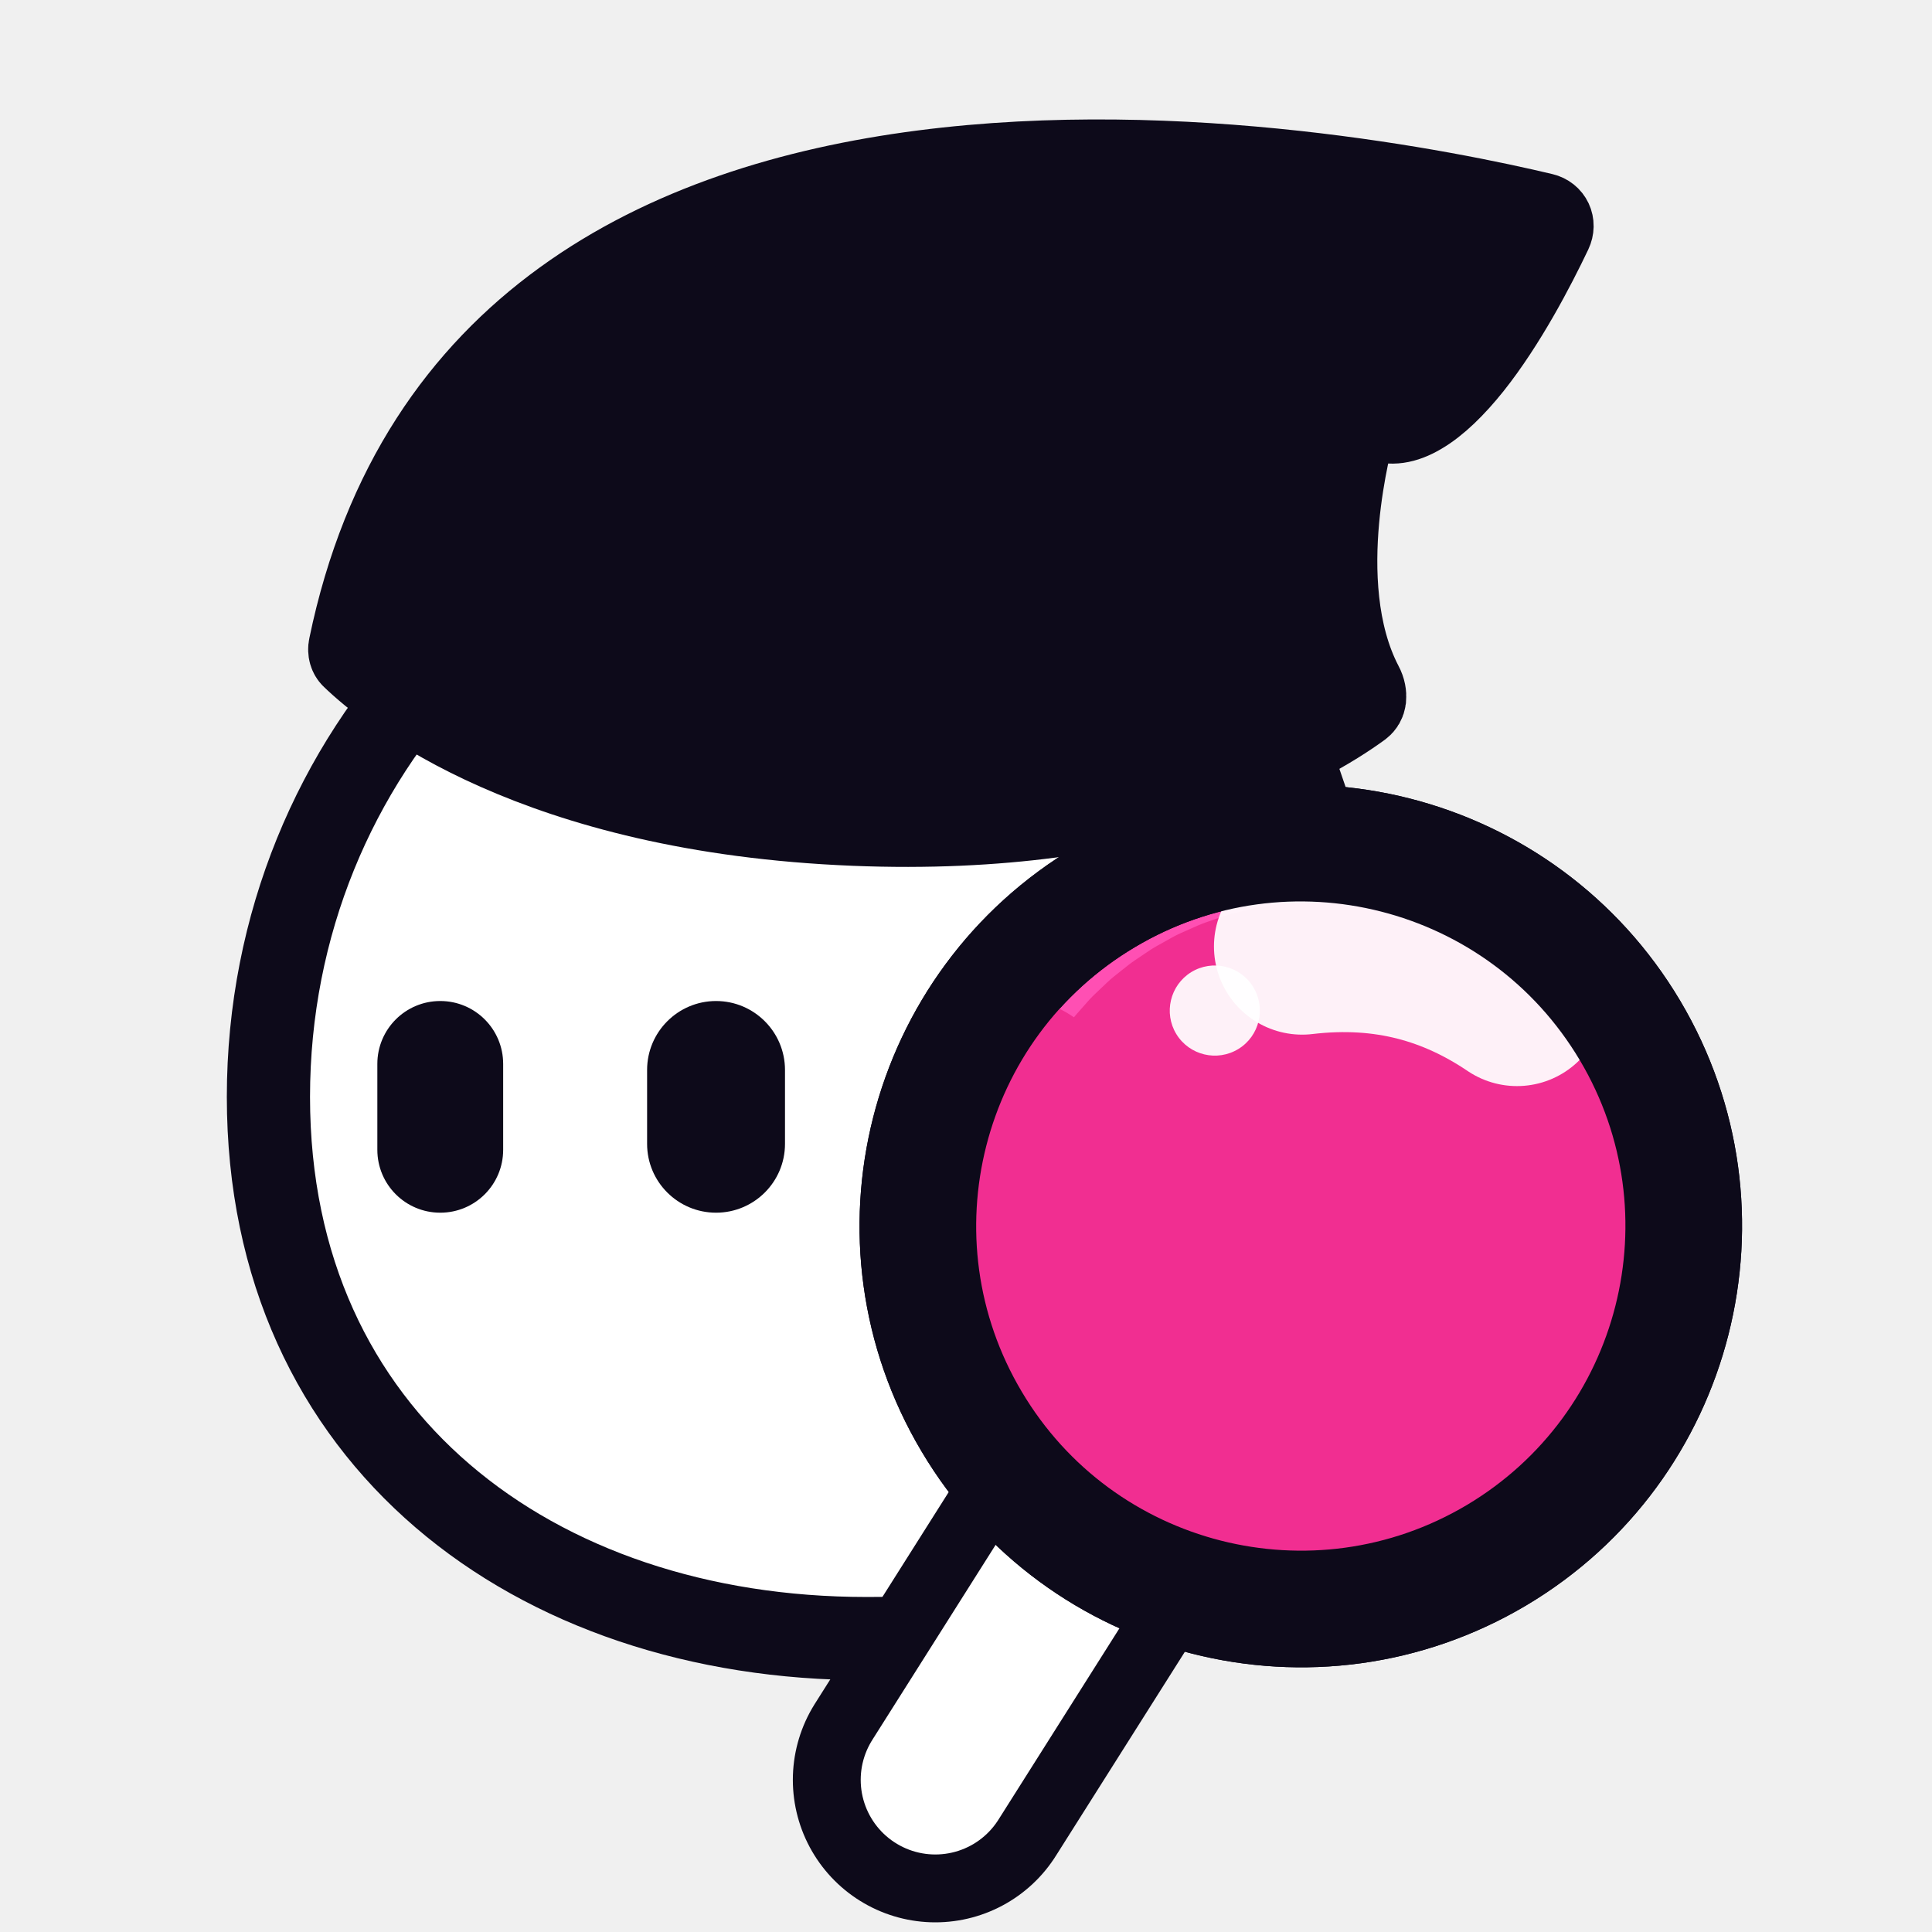
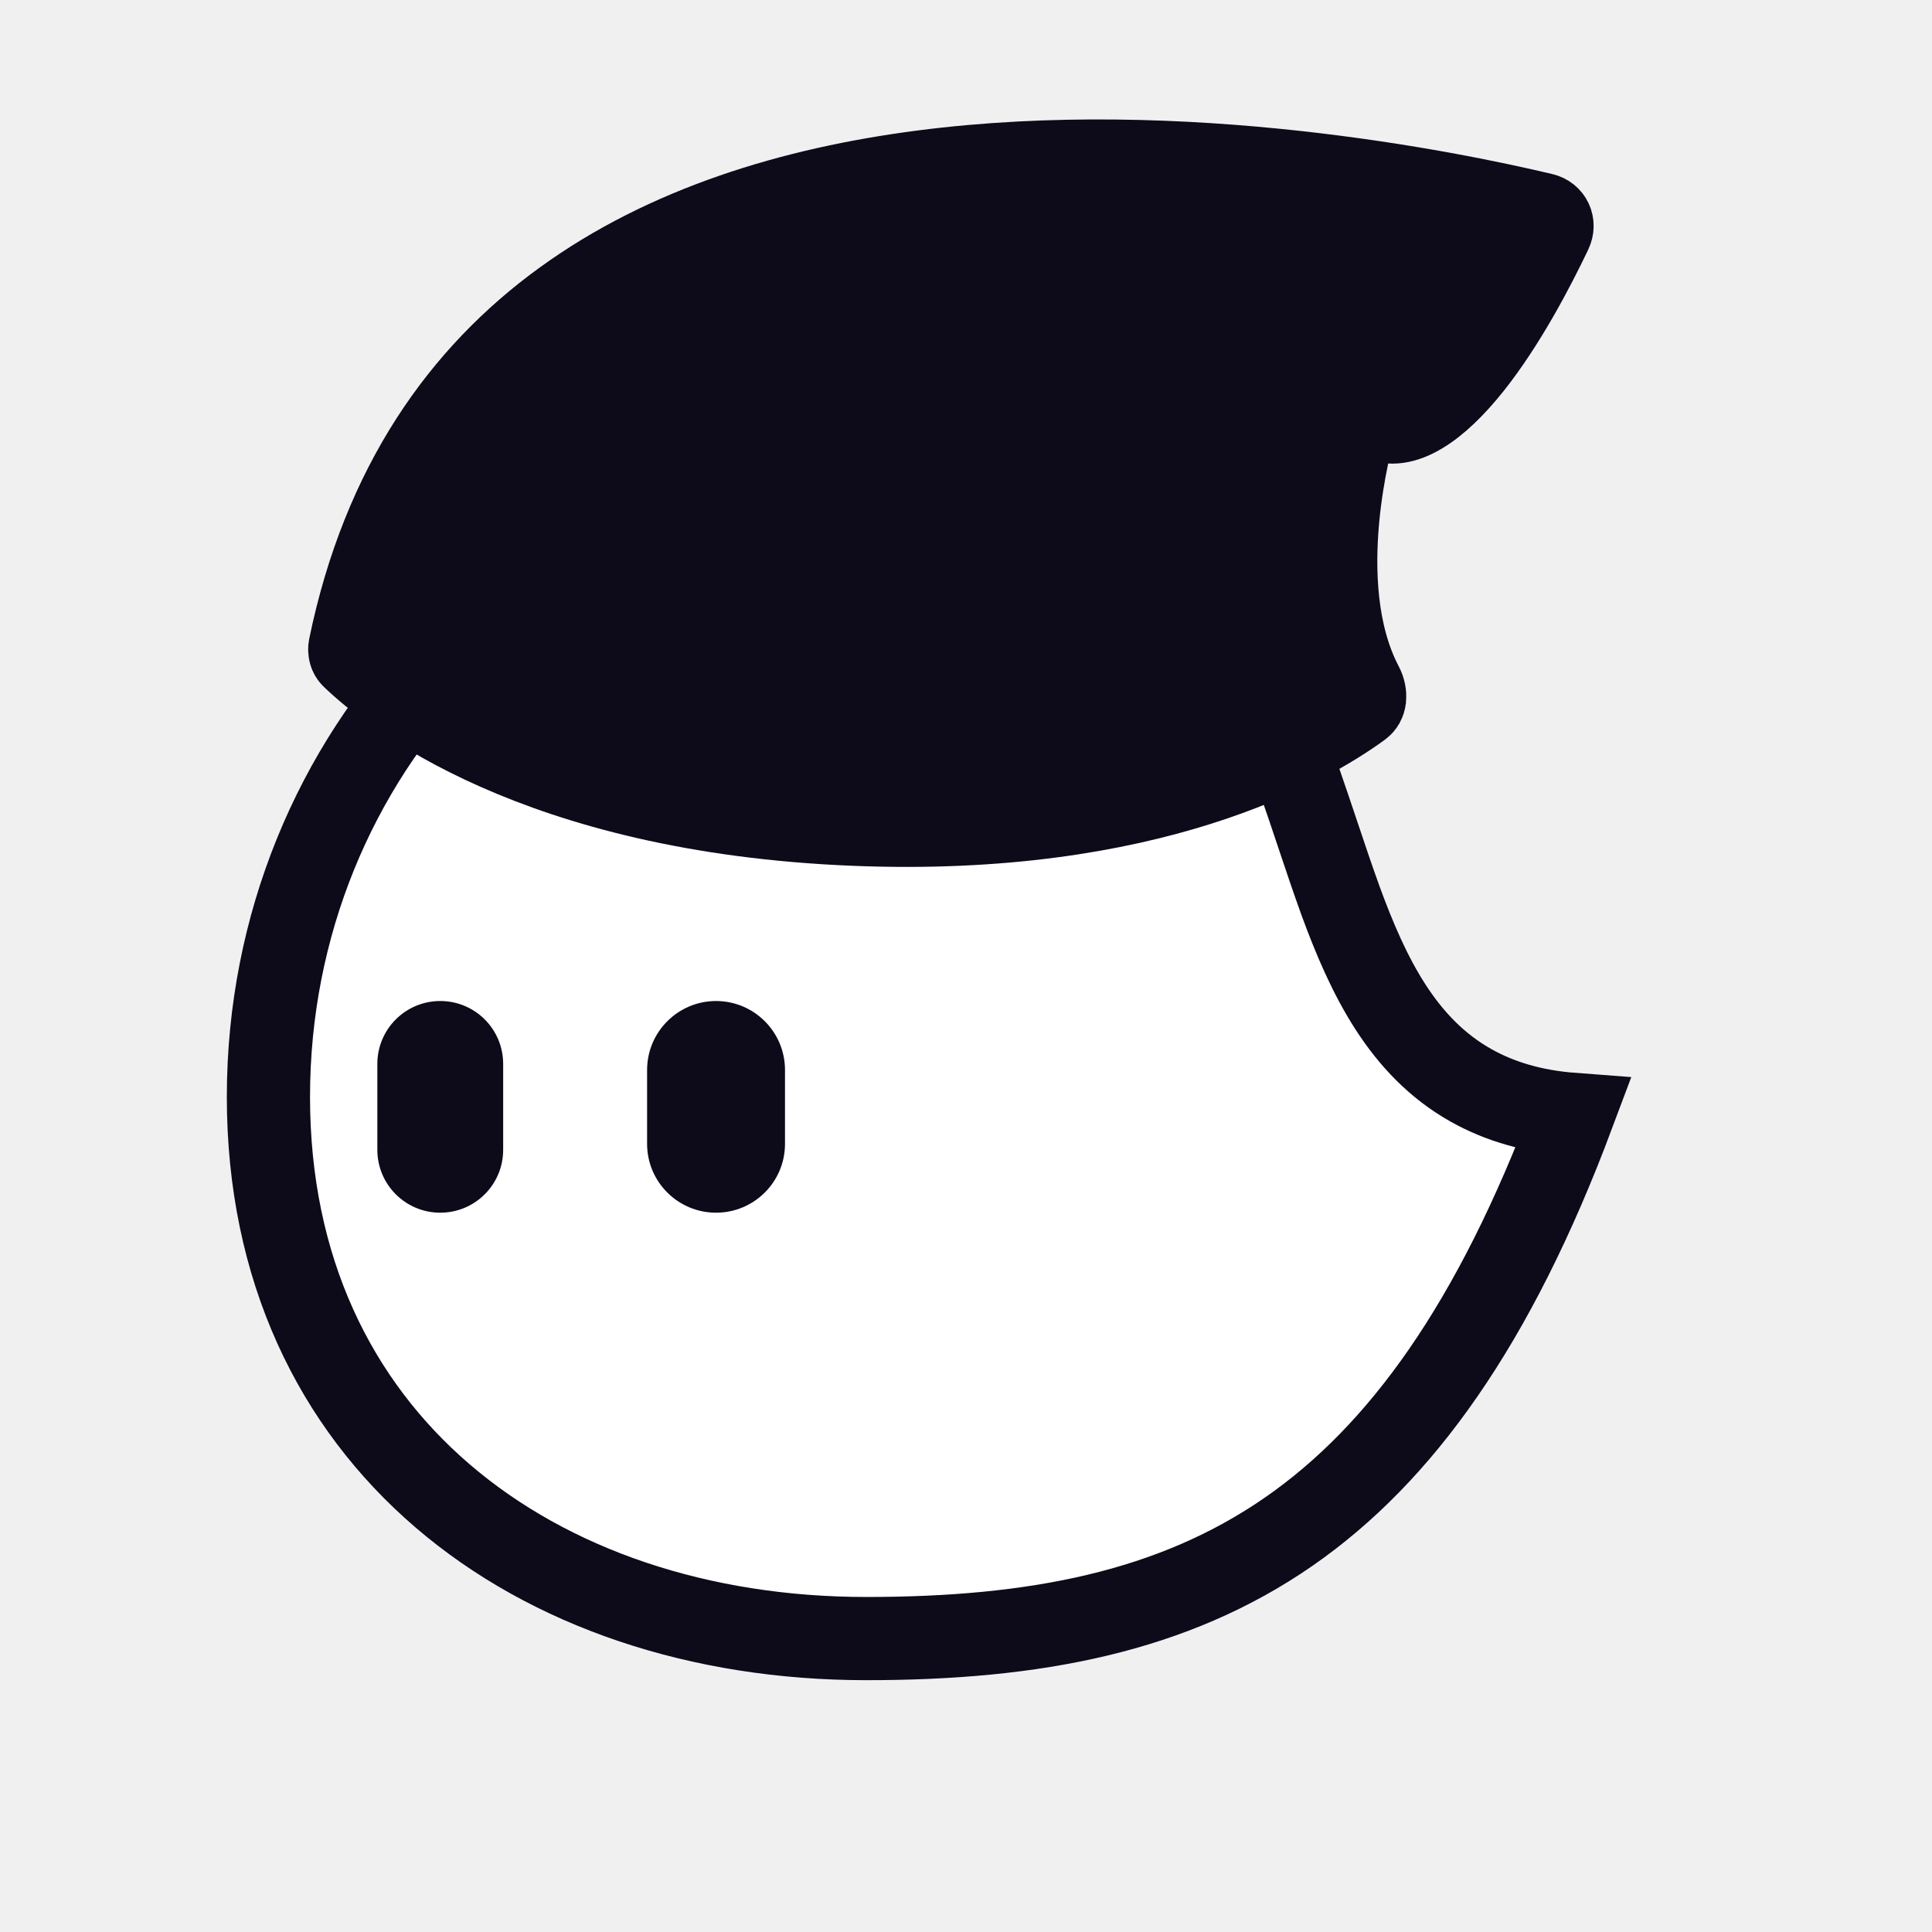
<svg xmlns="http://www.w3.org/2000/svg" width="16" height="16" viewBox="0 0 16 16" fill="none">
  <path d="M7.175 3.924C8.428 3.924 9.204 4.248 9.725 4.715C10.249 5.186 10.533 5.819 10.766 6.478C10.816 6.621 10.866 6.771 10.916 6.92C10.977 7.103 11.039 7.286 11.1 7.455C11.215 7.77 11.344 8.073 11.514 8.337C11.684 8.601 11.898 8.829 12.183 8.989C12.418 9.121 12.695 9.204 13.026 9.229C12.374 10.969 11.601 12.04 10.675 12.683C9.715 13.349 8.57 13.57 7.175 13.57C5.795 13.57 4.556 13.153 3.665 12.388C2.776 11.625 2.223 10.508 2.223 9.084C2.223 6.228 4.446 3.924 7.175 3.924Z" fill="white" stroke="#0D0A1A" stroke-width="0.689" />
  <path d="M11.413 3.472L11.255 3.407L11.207 3.571L11.354 3.614C11.207 3.571 11.207 3.571 11.207 3.571L11.207 3.571L11.207 3.572L11.207 3.573L11.206 3.576C11.205 3.578 11.204 3.582 11.203 3.587C11.2 3.597 11.196 3.611 11.192 3.63C11.182 3.666 11.17 3.718 11.156 3.783C11.129 3.913 11.097 4.095 11.078 4.303C11.041 4.711 11.052 5.245 11.277 5.675C11.298 5.714 11.304 5.753 11.301 5.785C11.297 5.814 11.285 5.833 11.267 5.847C10.826 6.169 9.524 6.925 7.075 6.826C4.432 6.719 3.22 5.729 2.919 5.438C2.903 5.423 2.891 5.392 2.899 5.356C3.176 4.016 3.828 3.106 4.671 2.495C5.517 1.881 6.565 1.562 7.638 1.423C9.787 1.144 11.996 1.591 12.777 1.777C12.84 1.792 12.872 1.856 12.842 1.919C12.702 2.213 12.462 2.673 12.182 3.025C12.041 3.201 11.898 3.341 11.761 3.421C11.627 3.5 11.515 3.514 11.413 3.472Z" fill="#0D0A1A" stroke="#0D0A1A" stroke-width="0.689" />
  <path d="M5.93 8.29H5.93C5.615 8.29 5.359 8.546 5.359 8.861V9.473C5.359 9.788 5.615 10.043 5.93 10.043H5.93C6.245 10.043 6.501 9.788 6.501 9.473V8.861C6.501 8.546 6.245 8.29 5.93 8.29Z" fill="#0D0A1A" />
  <path d="M4.167 8.811C4.167 8.523 3.934 8.29 3.646 8.29C3.358 8.29 3.125 8.523 3.125 8.811V9.522C3.125 9.81 3.358 10.043 3.646 10.043C3.934 10.043 4.167 9.81 4.167 9.522V8.811Z" fill="#0D0A1A" />
-   <path d="M9.453 12.04L7.746 14.74" stroke="#0D0A1A" stroke-width="2.36" stroke-linecap="round" />
-   <path d="M9.453 12.04L7.746 14.74" stroke="white" stroke-width="1.236" stroke-linecap="round" />
-   <path d="M8.047 11.773C8.941 13.279 10.887 13.774 12.393 12.88C13.898 11.985 14.393 10.039 13.499 8.534C12.604 7.028 10.658 6.533 9.153 7.428C7.647 8.322 7.152 10.268 8.047 11.773Z" fill="#FF4FB3" stroke="#0D0A1A" stroke-width="0.966" />
-   <mask id="mask0_376_106" style="mask-type:luminance" maskUnits="userSpaceOnUse" x="7" y="7" width="7" height="7">
-     <path d="M8.185 11.741C9.062 13.17 10.931 13.618 12.36 12.742C13.789 11.865 14.237 9.996 13.361 8.567C12.484 7.138 10.615 6.69 9.186 7.566C7.757 8.443 7.309 10.312 8.185 11.741Z" fill="white" />
-   </mask>
-   <g mask="url(#mask0_376_106)">
-     <path opacity="0.72" d="M8.865 11.324C9.512 12.379 10.891 12.709 11.945 12.063C12.999 11.416 13.329 10.037 12.683 8.983C12.036 7.928 10.657 7.598 9.603 8.244C8.549 8.891 8.218 10.27 8.865 11.324Z" fill="#FF74C7" />
-     <path d="M10.874 10.321L10.865 10.341L10.854 10.361L10.84 10.38L10.823 10.399L10.804 10.415L10.782 10.431L10.758 10.444L10.732 10.455L10.704 10.464L10.674 10.47L10.643 10.473L10.61 10.473L10.577 10.47L10.543 10.464L10.509 10.454L10.474 10.44L10.441 10.422L10.409 10.401L10.377 10.377L10.348 10.348L10.32 10.317L10.295 10.282L10.272 10.244L10.253 10.203L10.237 10.16L10.225 10.114L10.217 10.066L10.213 10.017L10.214 9.966L10.22 9.915L10.23 9.863L10.245 9.811L10.264 9.76L10.289 9.71L10.319 9.661L10.354 9.615L10.393 9.57L10.438 9.529L10.485 9.491L10.538 9.457L10.594 9.426L10.654 9.401L10.716 9.381L10.782 9.366L10.849 9.356L10.918 9.353L10.989 9.355L11.059 9.364L11.13 9.379L11.201 9.4L11.27 9.428L11.338 9.463L11.403 9.503L11.465 9.55L11.524 9.603L11.579 9.661L11.63 9.725L11.675 9.794L11.715 9.868L11.748 9.945L11.775 10.027L11.796 10.111L11.809 10.198L11.815 10.287L11.812 10.378L11.803 10.468L11.785 10.559L11.759 10.649L11.725 10.737L11.683 10.823L11.633 10.907L11.576 10.986L11.511 11.061L11.439 11.131L11.361 11.196L11.277 11.254L11.187 11.305L11.092 11.349L10.992 11.385L10.889 11.413L10.782 11.431L10.674 11.441L10.563 11.442L10.453 11.433L10.341 11.414L10.231 11.386L10.123 11.348L10.017 11.3L9.915 11.243L9.817 11.177L9.724 11.102L9.637 11.019L9.557 10.928L9.484 10.829L9.419 10.724L9.363 10.613L9.317 10.496L9.279 10.374L9.253 10.249L9.236 10.12L9.231 9.99L9.237 9.859L9.254 9.727L9.283 9.597L9.323 9.468L9.374 9.342L9.436 9.22L9.509 9.102L9.592 8.991L9.685 8.886L9.788 8.788L9.9 8.699L10.019 8.619L10.146 8.548L10.279 8.489L10.418 8.44L10.562 8.404L10.71 8.379L10.859 8.367L11.011 8.368L11.163 8.381L11.315 8.408L11.465 8.447L11.612 8.5L11.755 8.566L11.893 8.643L12.024 8.733L12.149 8.835L12.266 8.947L12.373 9.07L12.47 9.202L12.556 9.343L12.63 9.491L12.692 9.647L12.741 9.808L12.776 9.974L12.798 10.143L12.804 10.315L12.797 10.488L12.774 10.66L12.737 10.831L12.685 11L12.618 11.164L12.538 11.323L12.444 11.476L12.336 11.621L12.216 11.758L12.084 11.884L11.94 12L11.786 12.103L11.624 12.194L11.453 12.272L11.275 12.335L11.091 12.382L10.903 12.415L10.712 12.432L10.519 12.432L10.325 12.415L10.133 12.383L9.942 12.334L9.756 12.268L9.574 12.187L9.4 12.09L9.233 11.978L9.075 11.852L8.928 11.712L8.792 11.559L8.669 11.395L8.56 11.219L8.465 11.034L8.386 10.841L8.323 10.64L8.278 10.434L8.25 10.224L8.239 10.011L8.247 9.797L8.273 9.583L8.316 9.371L8.379 9.162" stroke="#F12E91" stroke-width="1.798" stroke-linecap="round" stroke-linejoin="round" />
-     <path opacity="0.93" d="M10.784 7.838C11.491 7.754 12.065 7.928 12.563 8.264" stroke="white" stroke-width="1.461" stroke-linecap="round" />
-     <path opacity="0.93" d="M9.742 8.564C9.85 8.74 10.08 8.795 10.256 8.687C10.431 8.58 10.486 8.35 10.379 8.174C10.271 7.998 10.041 7.943 9.865 8.051C9.69 8.159 9.635 8.389 9.742 8.564Z" fill="white" />
-   </g>
-   <path d="M8.047 11.773C8.941 13.279 10.887 13.774 12.393 12.88C13.898 11.985 14.393 10.039 13.499 8.534C12.604 7.028 10.658 6.533 9.153 7.428C7.647 8.322 7.152 10.268 8.047 11.773Z" stroke="#0D0A1A" stroke-width="0.966" />
</svg>
